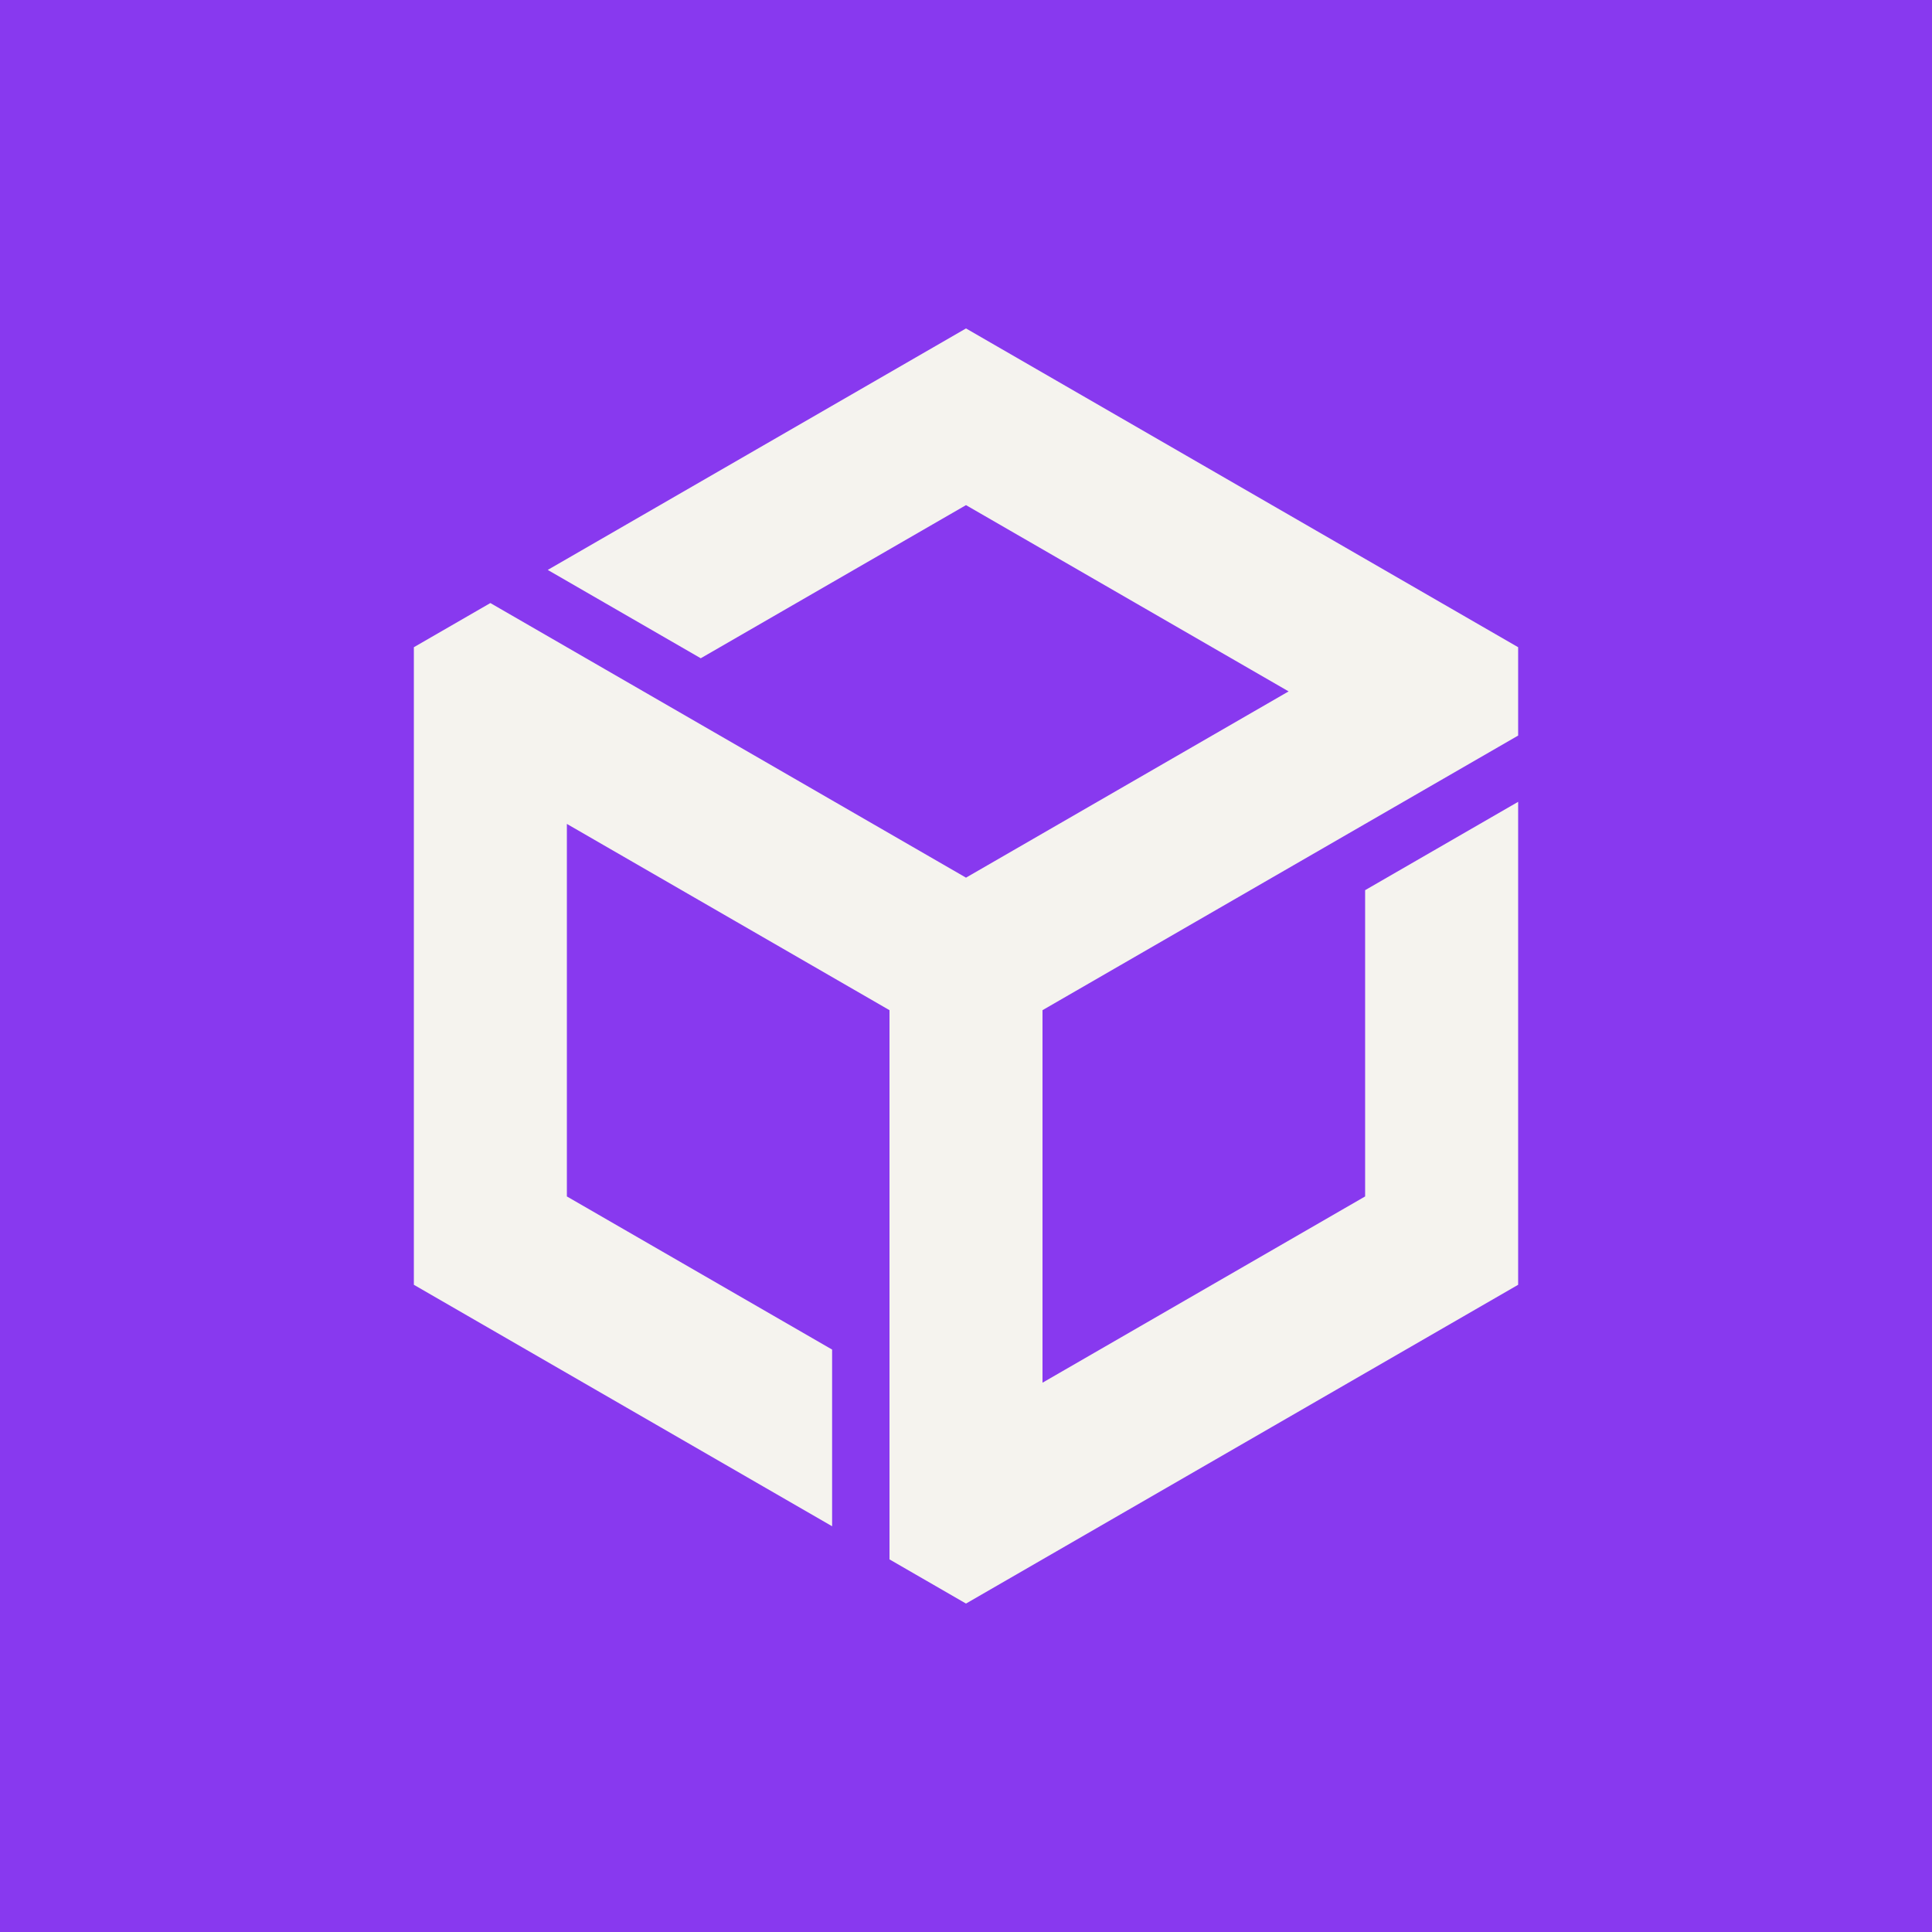
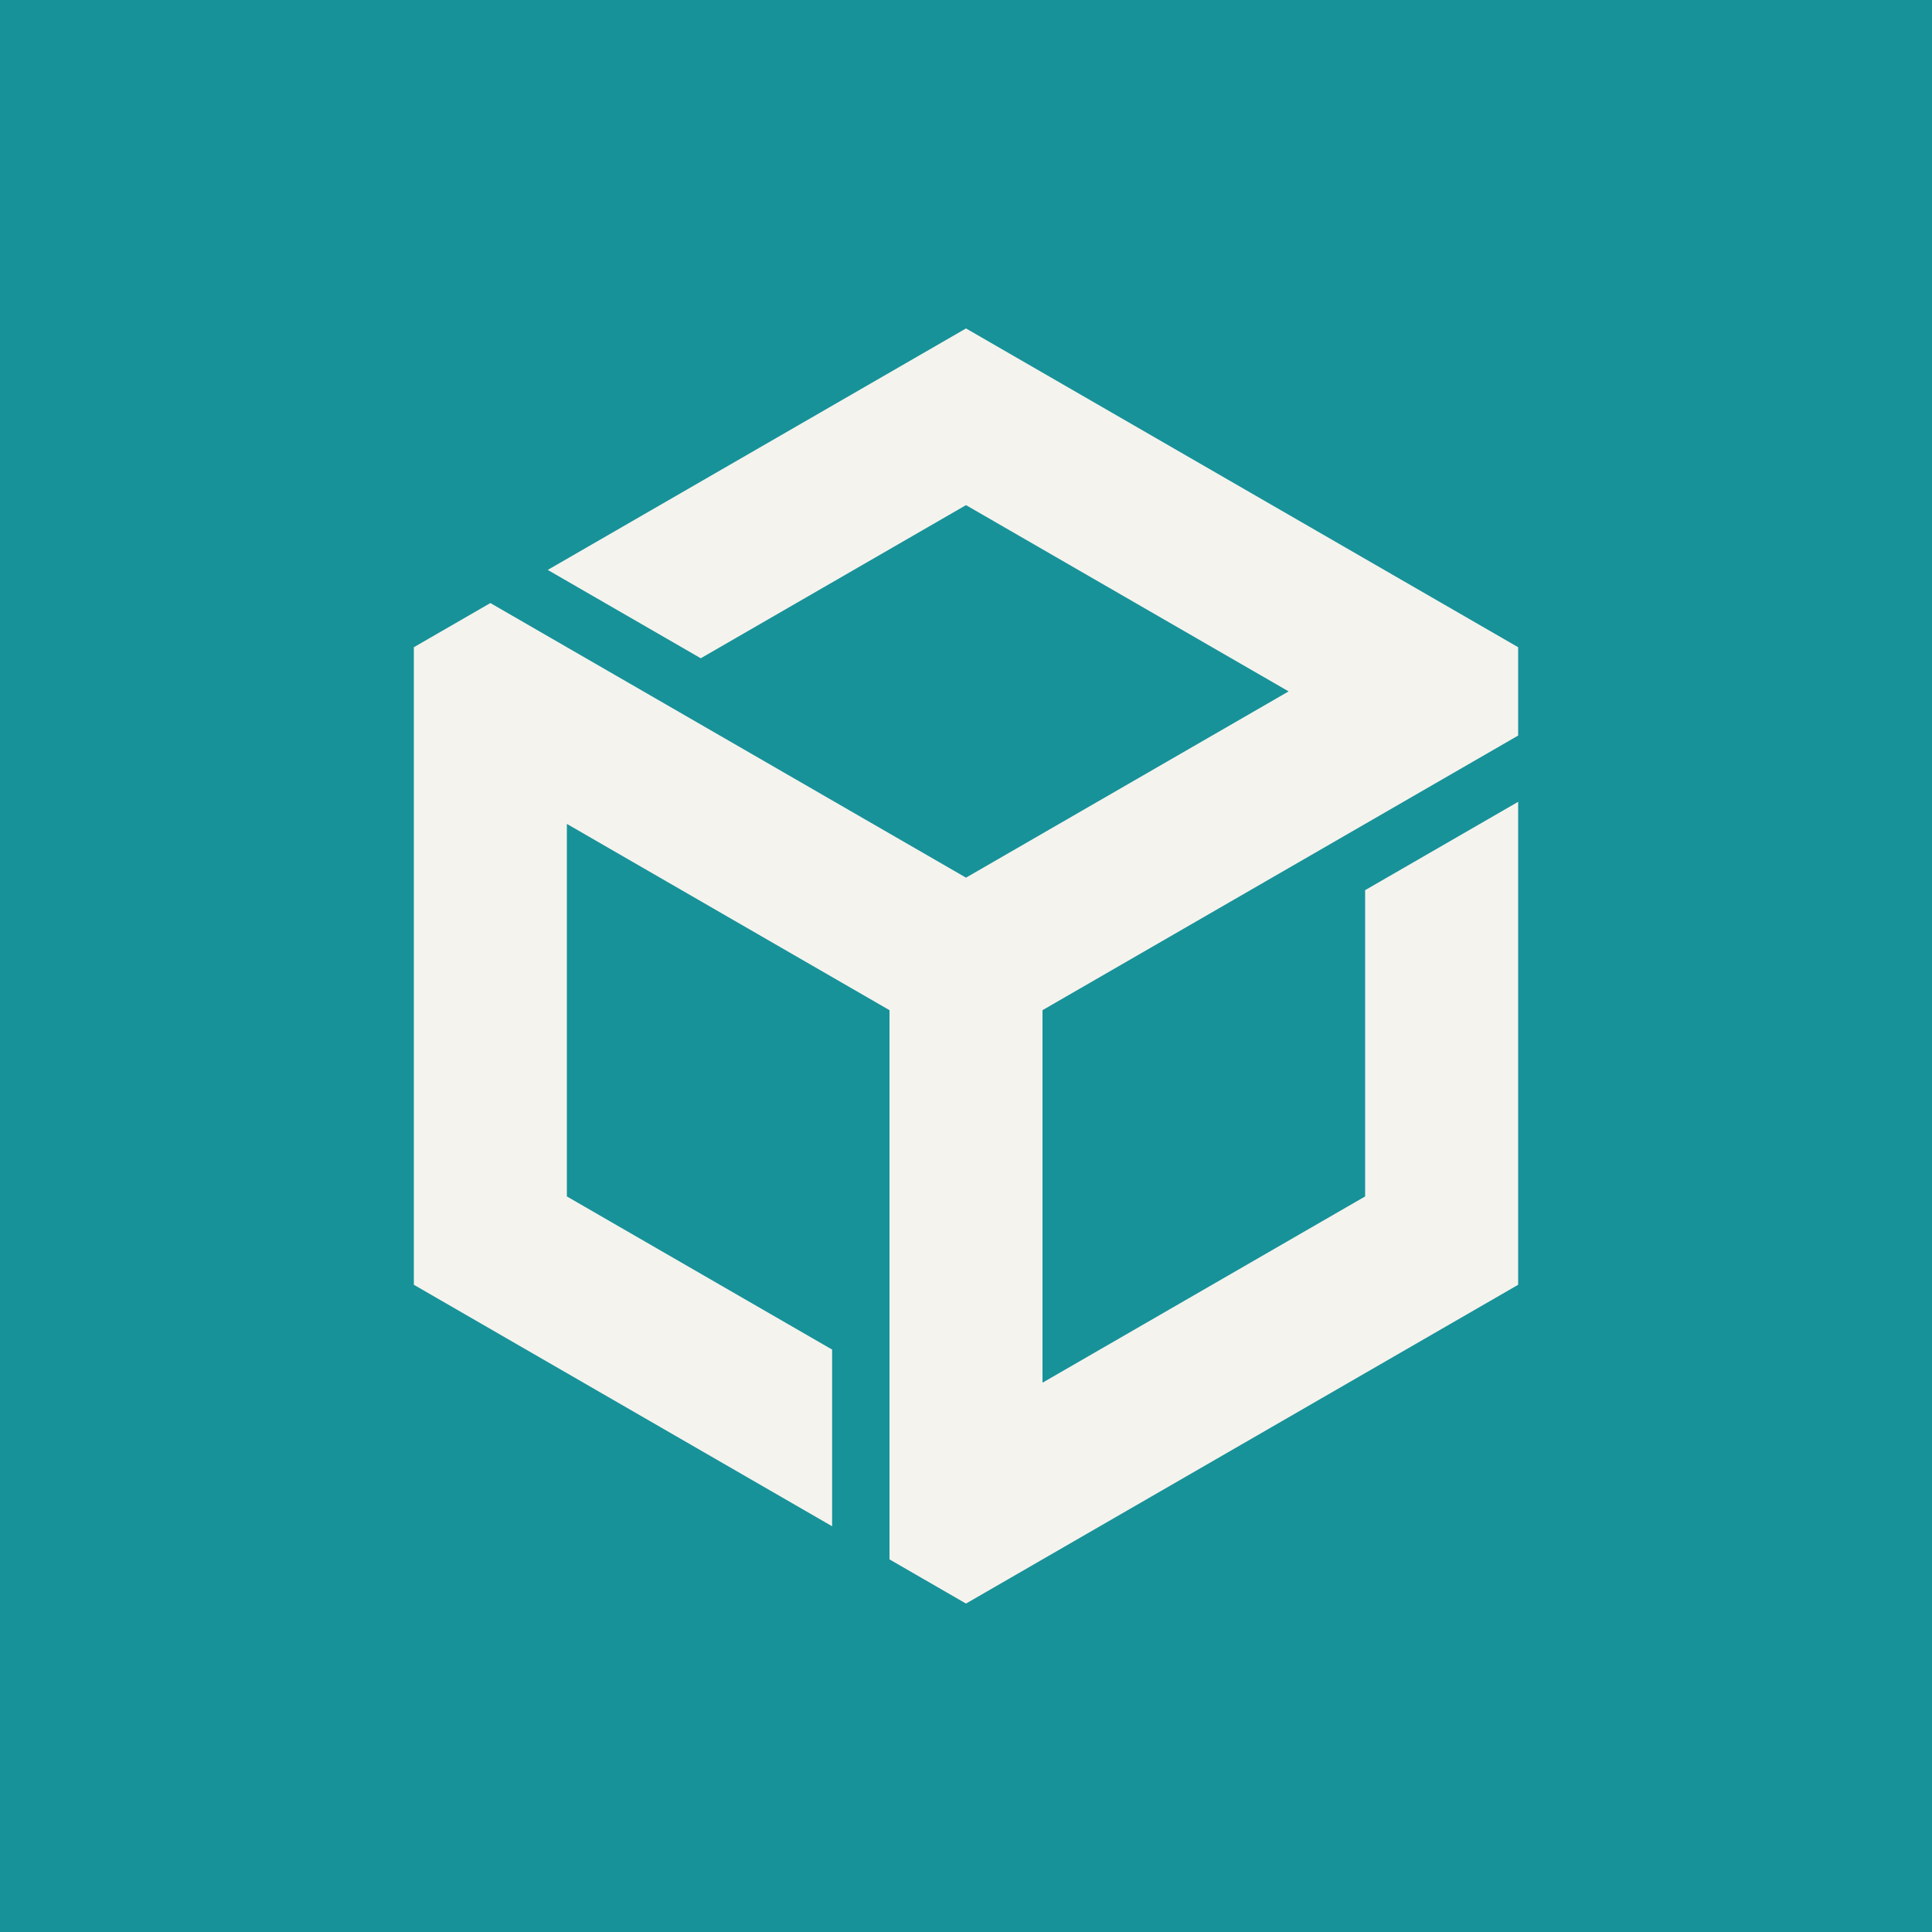
<svg xmlns="http://www.w3.org/2000/svg" viewBox="0 0 512 512" width="512" height="512">
-   <rect width="512" height="512" rx="0" fill="#8839ef" />
+   <rect width="512" height="512" rx="0" fill="#179299" />
  <path fill="#f5f3ee" d="M245.862 238.441L351.636 177.373L371.911 212.491L266.138 273.559ZM276.275 256L276.275 378.136L235.725 378.136L235.725 256ZM245.862 273.559L140.089 212.491L160.364 177.373L266.138 238.441ZM276.275 267.706L235.725 267.706L256 232.588ZM256 87.04L402.324 171.52L361.773 194.932L256 133.864ZM402.324 171.52L402.324 194.932L361.773 218.344L361.773 194.932ZM402.324 212.491L402.324 340.48L361.773 317.068L361.773 235.902ZM402.324 340.48L256 424.96L256 378.136L361.773 317.068ZM256 424.96L235.725 413.254L235.725 366.431L256 378.136ZM220.518 404.475L109.676 340.48L150.227 317.068L220.518 357.651ZM109.676 340.48L109.676 171.52L150.227 194.932L150.227 317.068ZM109.676 171.52L129.952 159.814L170.502 183.226L150.227 194.932ZM145.158 151.035L256 87.04L256 133.864L185.708 174.446Z" />
</svg>
